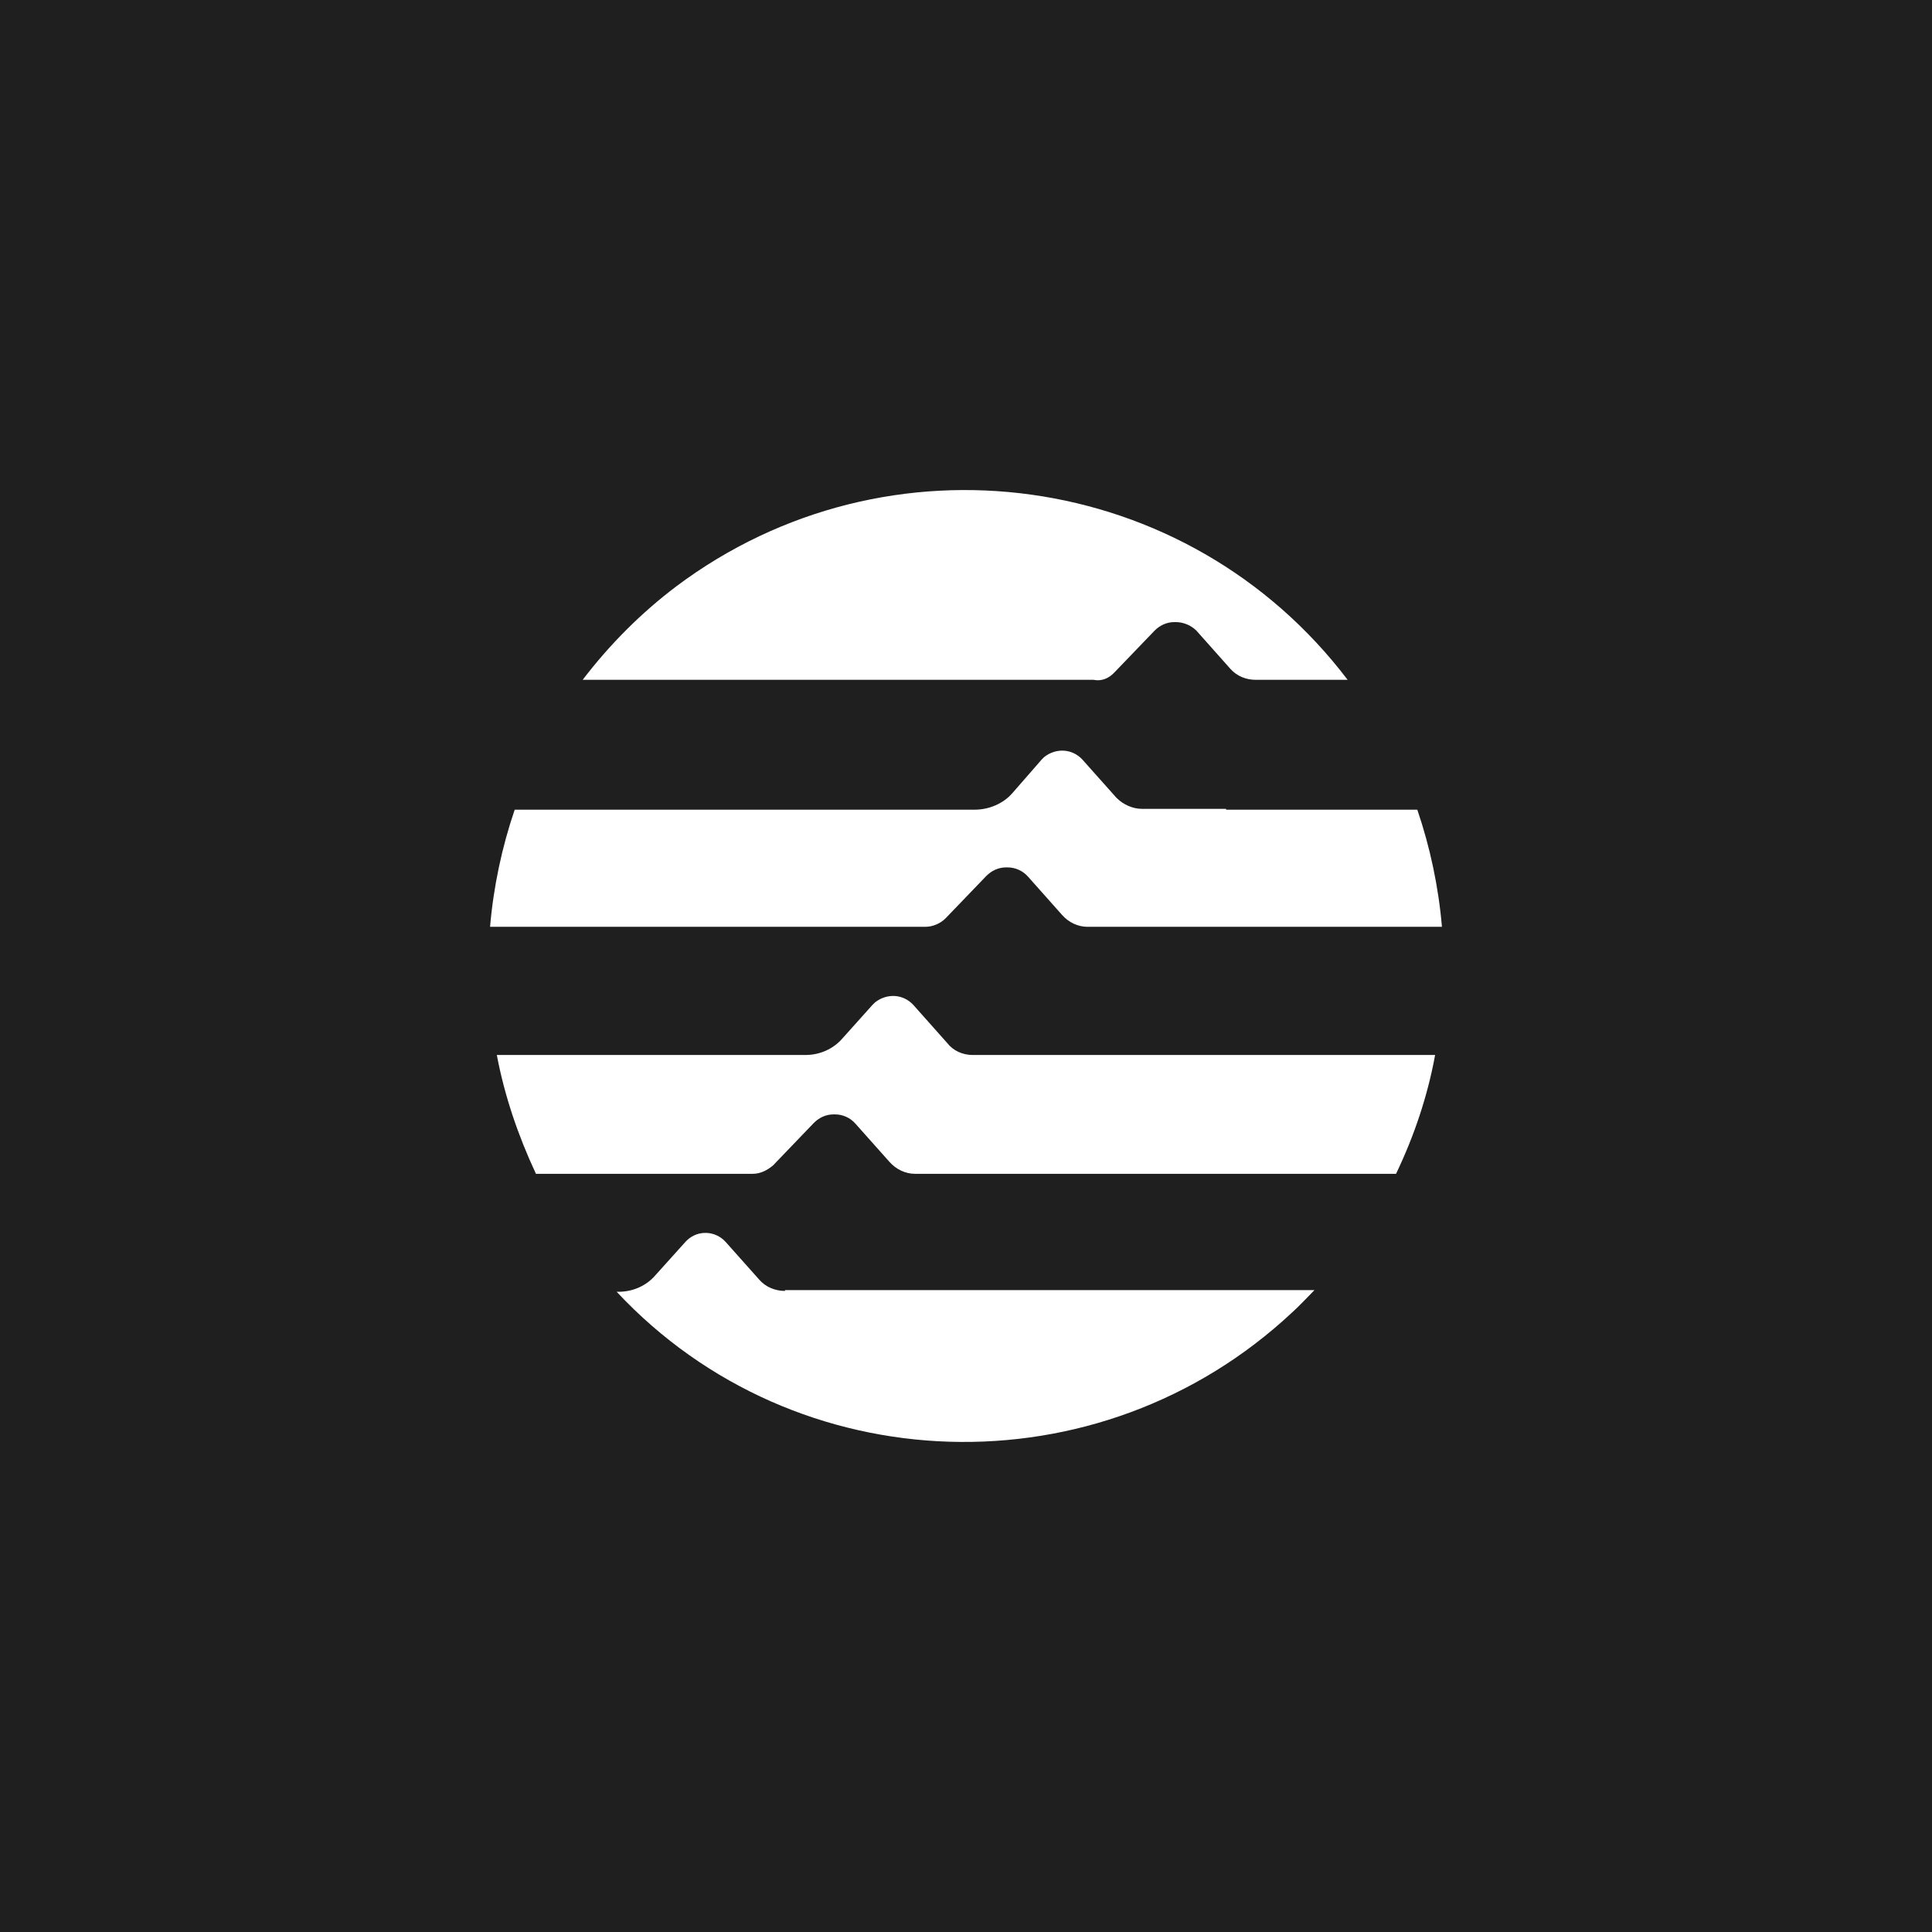
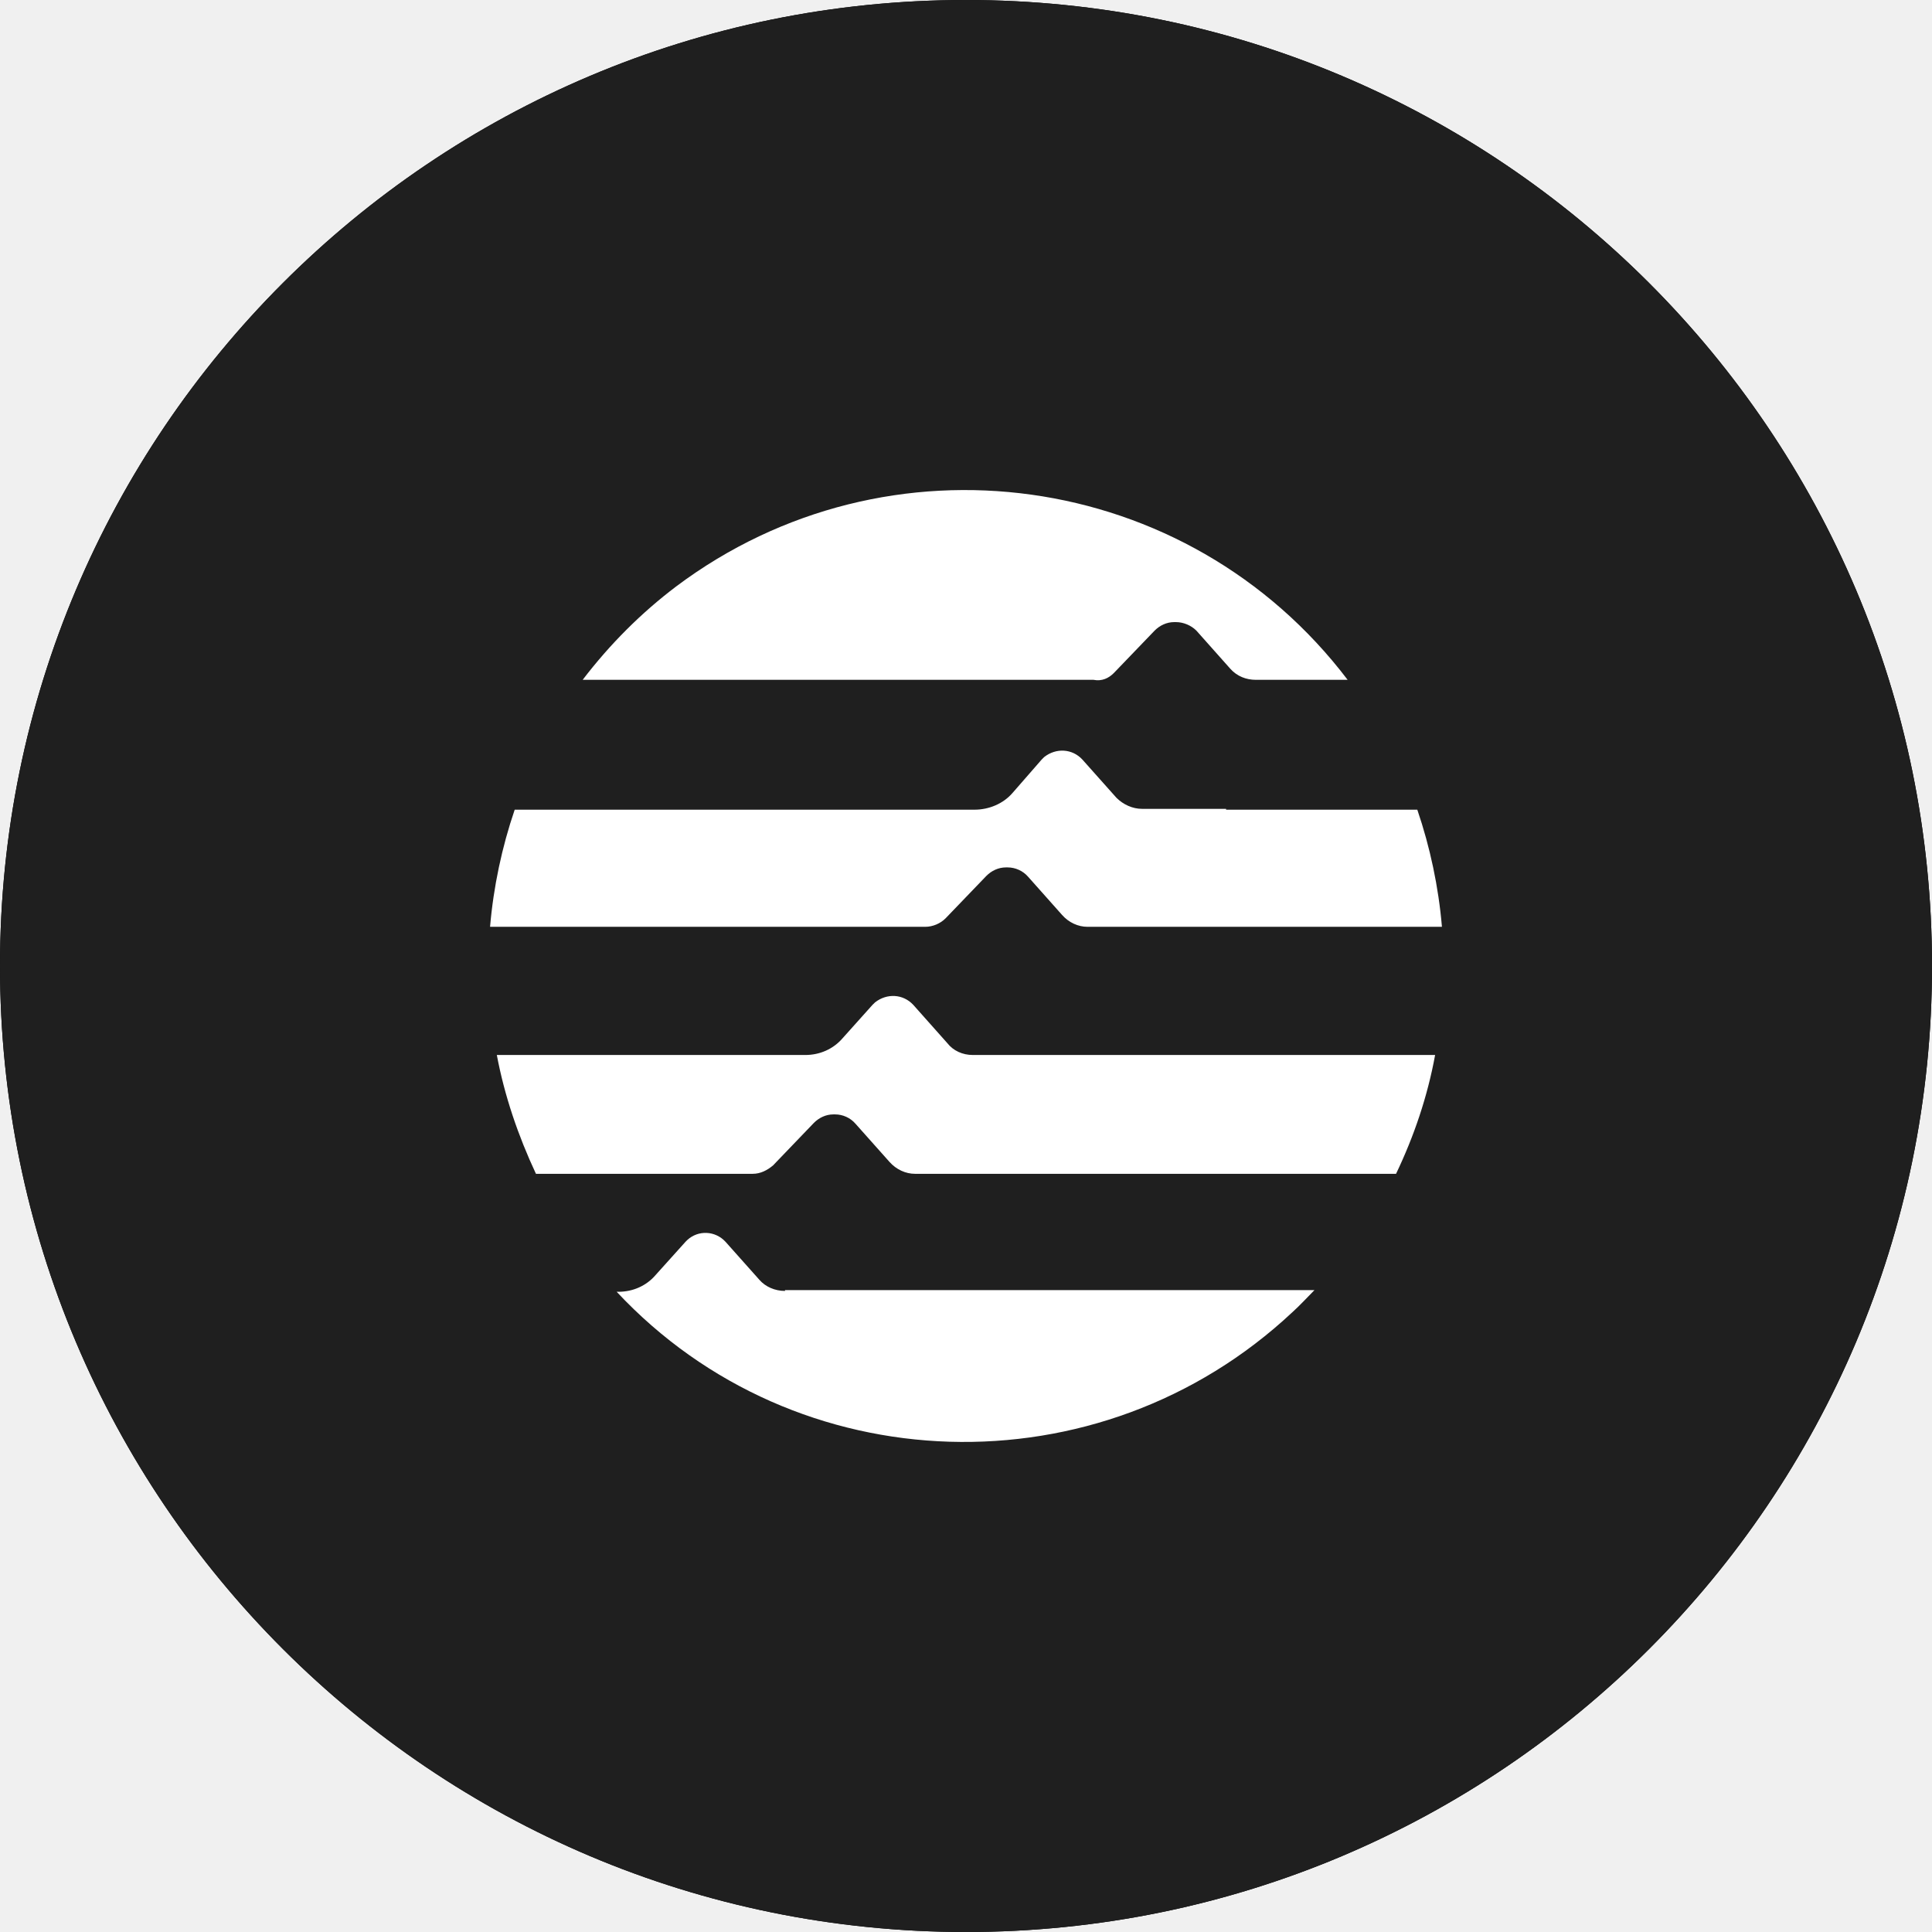
- <svg xmlns="http://www.w3.org/2000/svg" width="32" height="32" viewBox="0 0 32 32" fill="none">
-   <g clip-path="url(#clip0_615_388)">
-     <g clip-path="url(#clip1_615_388)">
-       <rect width="32" height="32" fill="#1F1F1F" />
-       <path d="M20.308 13.397H18.914C18.759 13.397 18.604 13.326 18.492 13.214L17.928 12.581C17.76 12.399 17.492 12.384 17.295 12.539L17.253 12.581L16.774 13.13C16.619 13.312 16.38 13.411 16.141 13.411H8.525C8.314 14.029 8.173 14.69 8.117 15.351H15.324C15.451 15.351 15.578 15.295 15.662 15.21L16.338 14.507C16.422 14.423 16.535 14.367 16.662 14.367H16.69C16.817 14.367 16.943 14.423 17.028 14.521L17.591 15.154C17.703 15.281 17.858 15.351 18.013 15.351H23.883C23.827 14.69 23.686 14.029 23.475 13.411H20.308V13.397ZM15.69 17.277L15.127 16.644C14.958 16.462 14.691 16.448 14.494 16.602L14.451 16.644L13.959 17.193C13.804 17.375 13.579 17.474 13.339 17.474H8.229C8.356 18.149 8.581 18.809 8.877 19.442H12.467C12.593 19.442 12.706 19.386 12.805 19.302L13.48 18.599C13.565 18.514 13.677 18.458 13.804 18.458H13.832C13.959 18.458 14.085 18.514 14.17 18.613L14.733 19.245C14.846 19.372 15.001 19.442 15.155 19.442H23.123C23.419 18.823 23.644 18.163 23.77 17.474H16.113C15.944 17.474 15.789 17.404 15.69 17.277ZM18.449 11.147L19.125 10.444C19.209 10.36 19.322 10.304 19.449 10.304H19.477C19.604 10.304 19.73 10.36 19.815 10.444L20.378 11.077C20.491 11.204 20.645 11.26 20.8 11.26H22.321C19.674 7.773 14.705 7.084 11.2 9.713C10.623 10.149 10.102 10.669 9.651 11.26H18.111C18.252 11.288 18.365 11.232 18.449 11.147ZM13.002 21.382C12.833 21.382 12.678 21.312 12.579 21.199L12.016 20.567C11.847 20.384 11.566 20.37 11.383 20.539L11.355 20.567L10.862 21.115C10.707 21.298 10.482 21.396 10.242 21.396H10.214C13.185 24.574 18.21 24.728 21.406 21.734C21.532 21.621 21.645 21.495 21.772 21.368H13.002V21.382Z" fill="white" />
+ <svg xmlns="http://www.w3.org/2000/svg" version="1.1" width="1000" height="1000">
+   <g clip-path="url(#SvgjsClipPath1188)">
+     <rect width="1000" height="1000" fill="#000000" />
+     <g transform="matrix(31.25,0,0,31.25,0,0)">
+       <svg version="1.1" width="32" height="32">
+         <svg width="32" height="32" viewBox="0 0 32 32" fill="none">
+           <g clip-path="url(#clip0_615_388)">
+             <g clip-path="url(#clip1_615_388)">
+               <rect width="32" height="32" fill="#1F1F1F" />
+               <path d="M20.308 13.397H18.914C18.759 13.397 18.604 13.326 18.492 13.214L17.928 12.581C17.76 12.399 17.492 12.384 17.295 12.539L17.253 12.581L16.774 13.13C16.619 13.312 16.38 13.411 16.141 13.411H8.525C8.314 14.029 8.173 14.69 8.117 15.351H15.324C15.451 15.351 15.578 15.295 15.662 15.21L16.338 14.507C16.422 14.423 16.535 14.367 16.662 14.367H16.69C16.817 14.367 16.943 14.423 17.028 14.521L17.591 15.154C17.703 15.281 17.858 15.351 18.013 15.351H23.883C23.827 14.69 23.686 14.029 23.475 13.411H20.308V13.397ZM15.69 17.277L15.127 16.644C14.958 16.462 14.691 16.448 14.494 16.602L14.451 16.644L13.959 17.193C13.804 17.375 13.579 17.474 13.339 17.474H8.229C8.356 18.149 8.581 18.809 8.877 19.442H12.467C12.593 19.442 12.706 19.386 12.805 19.302L13.48 18.599C13.565 18.514 13.677 18.458 13.804 18.458H13.832C13.959 18.458 14.085 18.514 14.17 18.613L14.733 19.245C14.846 19.372 15.001 19.442 15.155 19.442H23.123C23.419 18.823 23.644 18.163 23.77 17.474H16.113C15.944 17.474 15.789 17.404 15.69 17.277ZM18.449 11.147L19.125 10.444C19.209 10.36 19.322 10.304 19.449 10.304H19.477C19.604 10.304 19.73 10.36 19.815 10.444L20.378 11.077C20.491 11.204 20.645 11.26 20.8 11.26H22.321C19.674 7.773 14.705 7.084 11.2 9.713C10.623 10.149 10.102 10.669 9.651 11.26H18.111C18.252 11.288 18.365 11.232 18.449 11.147ZM13.002 21.382C12.833 21.382 12.678 21.312 12.579 21.199L12.016 20.567C11.847 20.384 11.566 20.37 11.383 20.539L11.355 20.567L10.862 21.115C10.707 21.298 10.482 21.396 10.242 21.396H10.214C13.185 24.574 18.21 24.728 21.406 21.734C21.532 21.621 21.645 21.495 21.772 21.368H13.002V21.382Z" fill="white" />
+             </g>
+           </g>
+           <defs>
+             <clipPath id="clip0_615_388">
+               <rect width="32" height="32" fill="white" />
+             </clipPath>
+             <clipPath id="clip1_615_388">
+               <rect width="32" height="32" fill="white" />
+             </clipPath>
+             <clipPath id="SvgjsClipPath1188">
+               <rect width="1000" height="1000" x="0" y="0" rx="500" ry="500" />
+             </clipPath>
+           </defs>
+         </svg>
+       </svg>
    </g>
  </g>
-   <defs>
-     <clipPath id="clip0_615_388">
-       <rect width="32" height="32" fill="white" />
-     </clipPath>
-     <clipPath id="clip1_615_388">
-       <rect width="32" height="32" fill="white" />
-     </clipPath>
-   </defs>
</svg>
